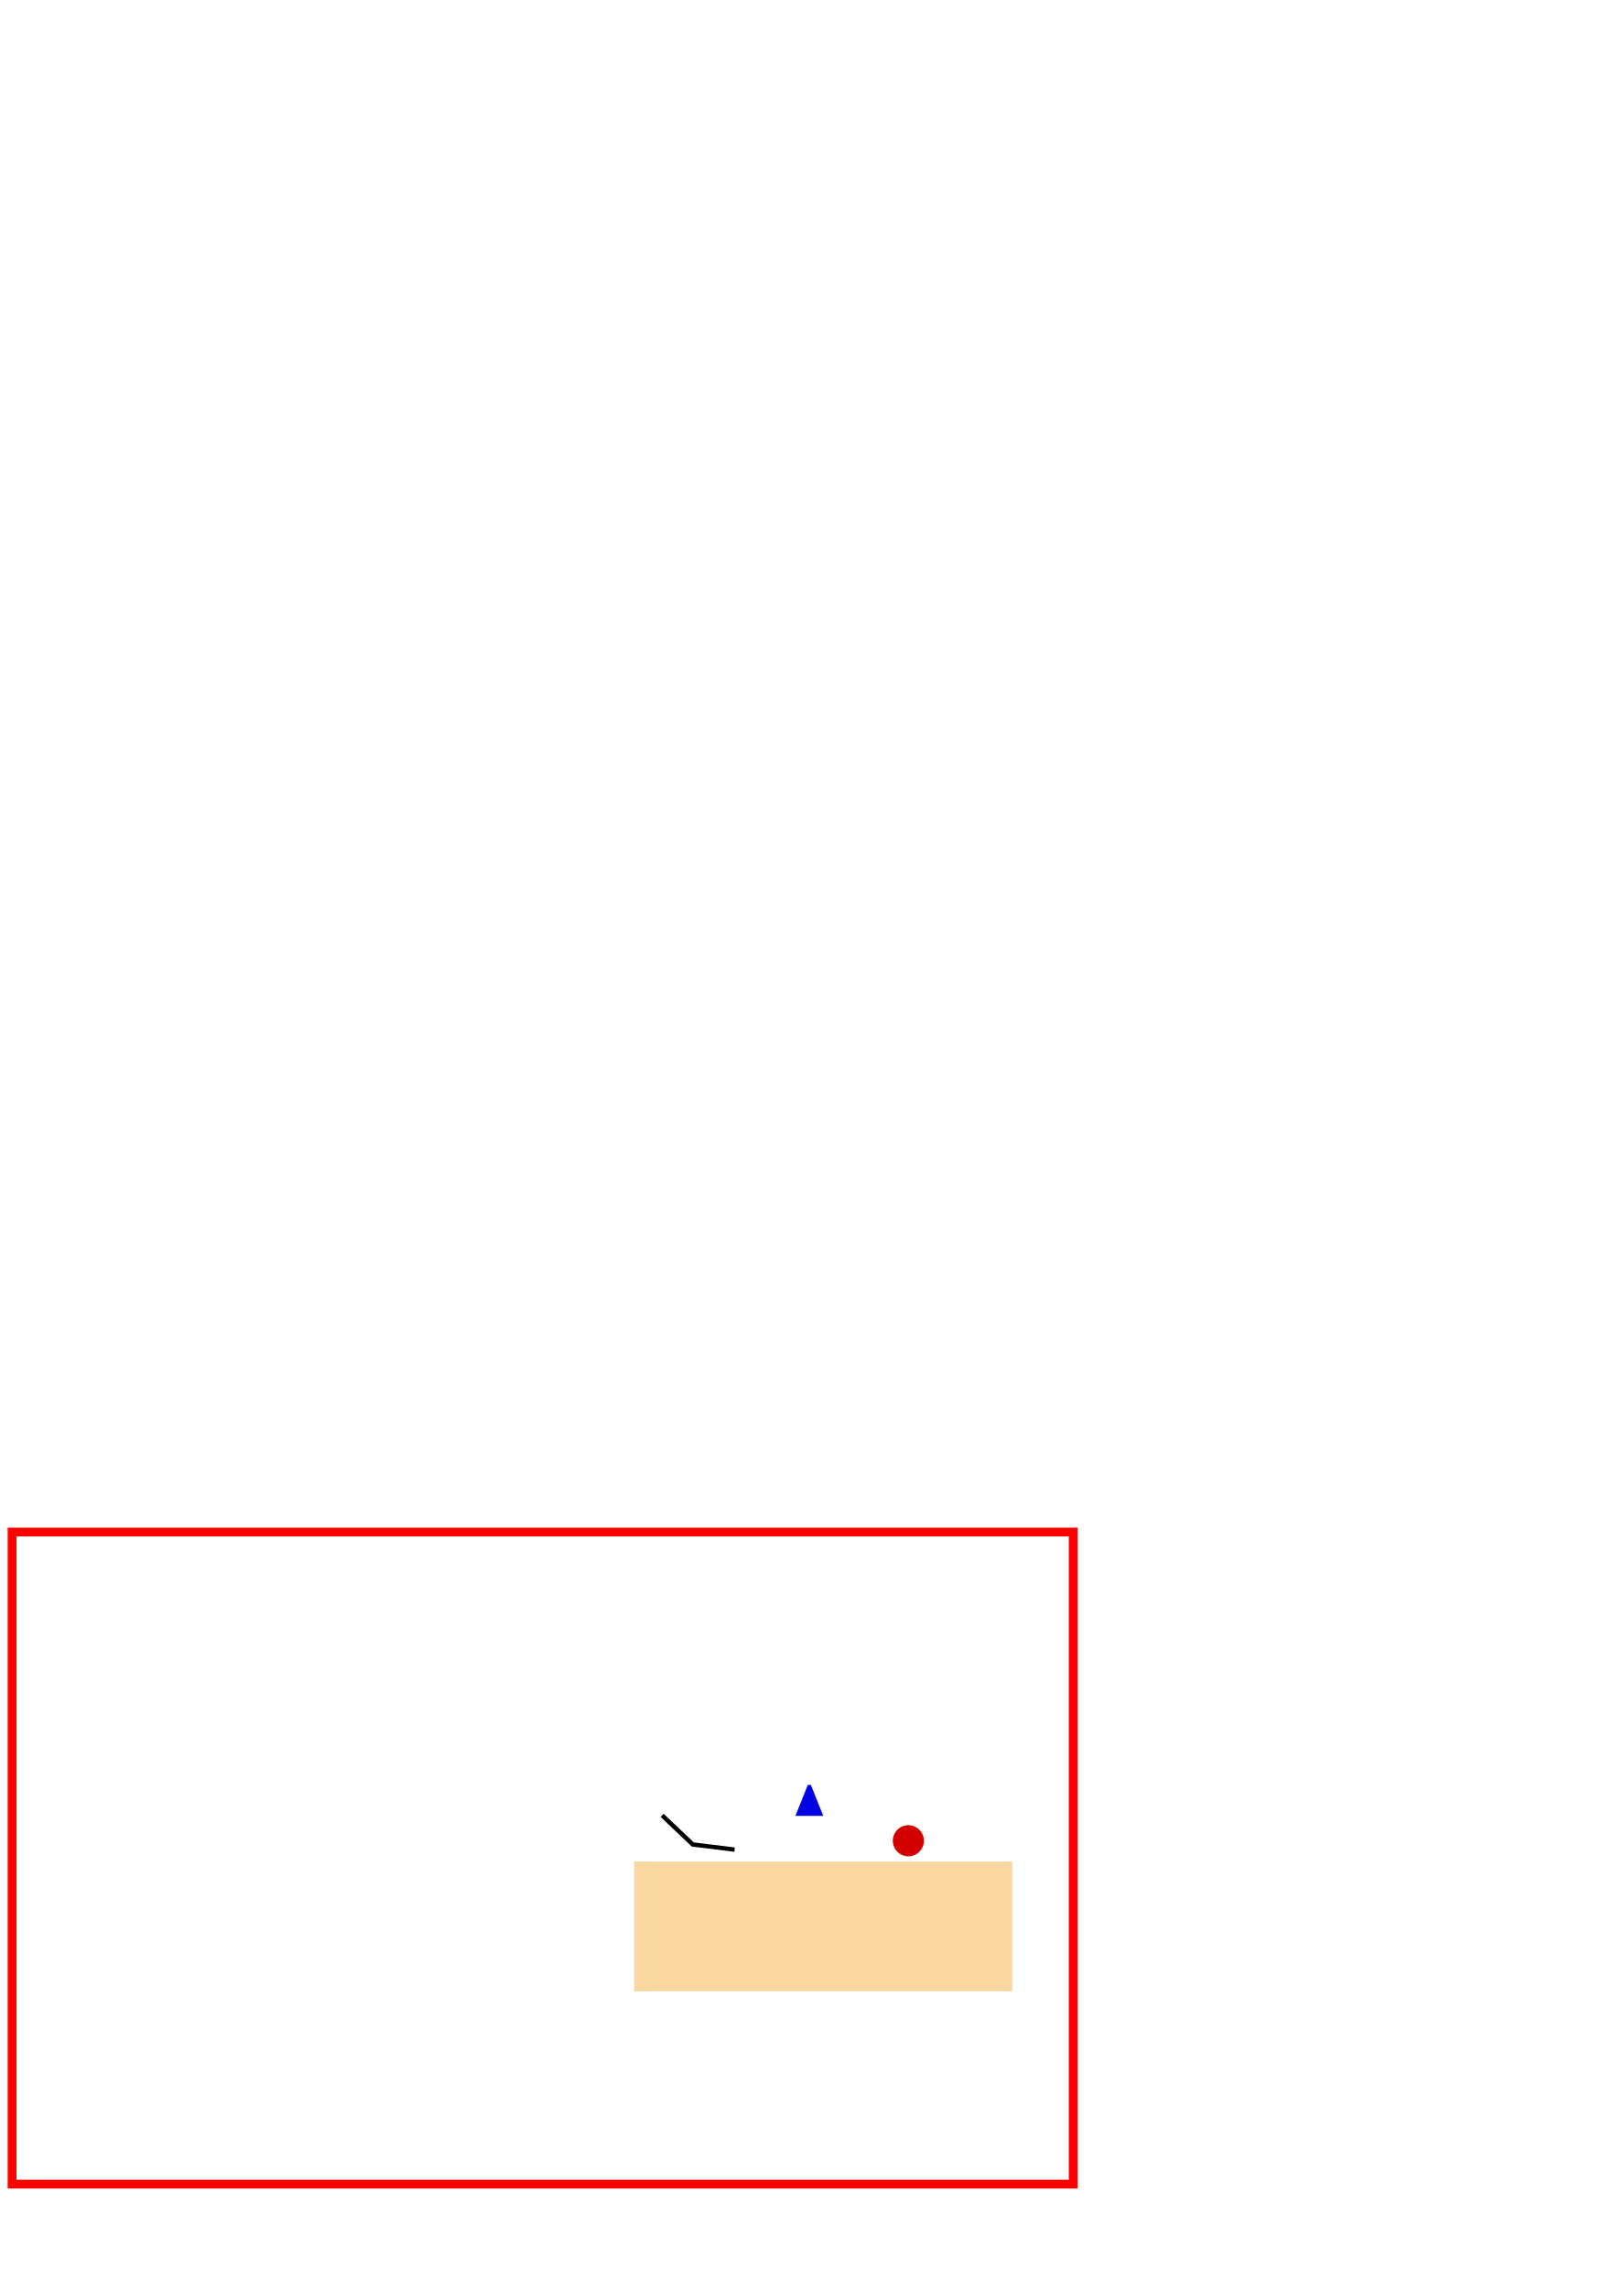
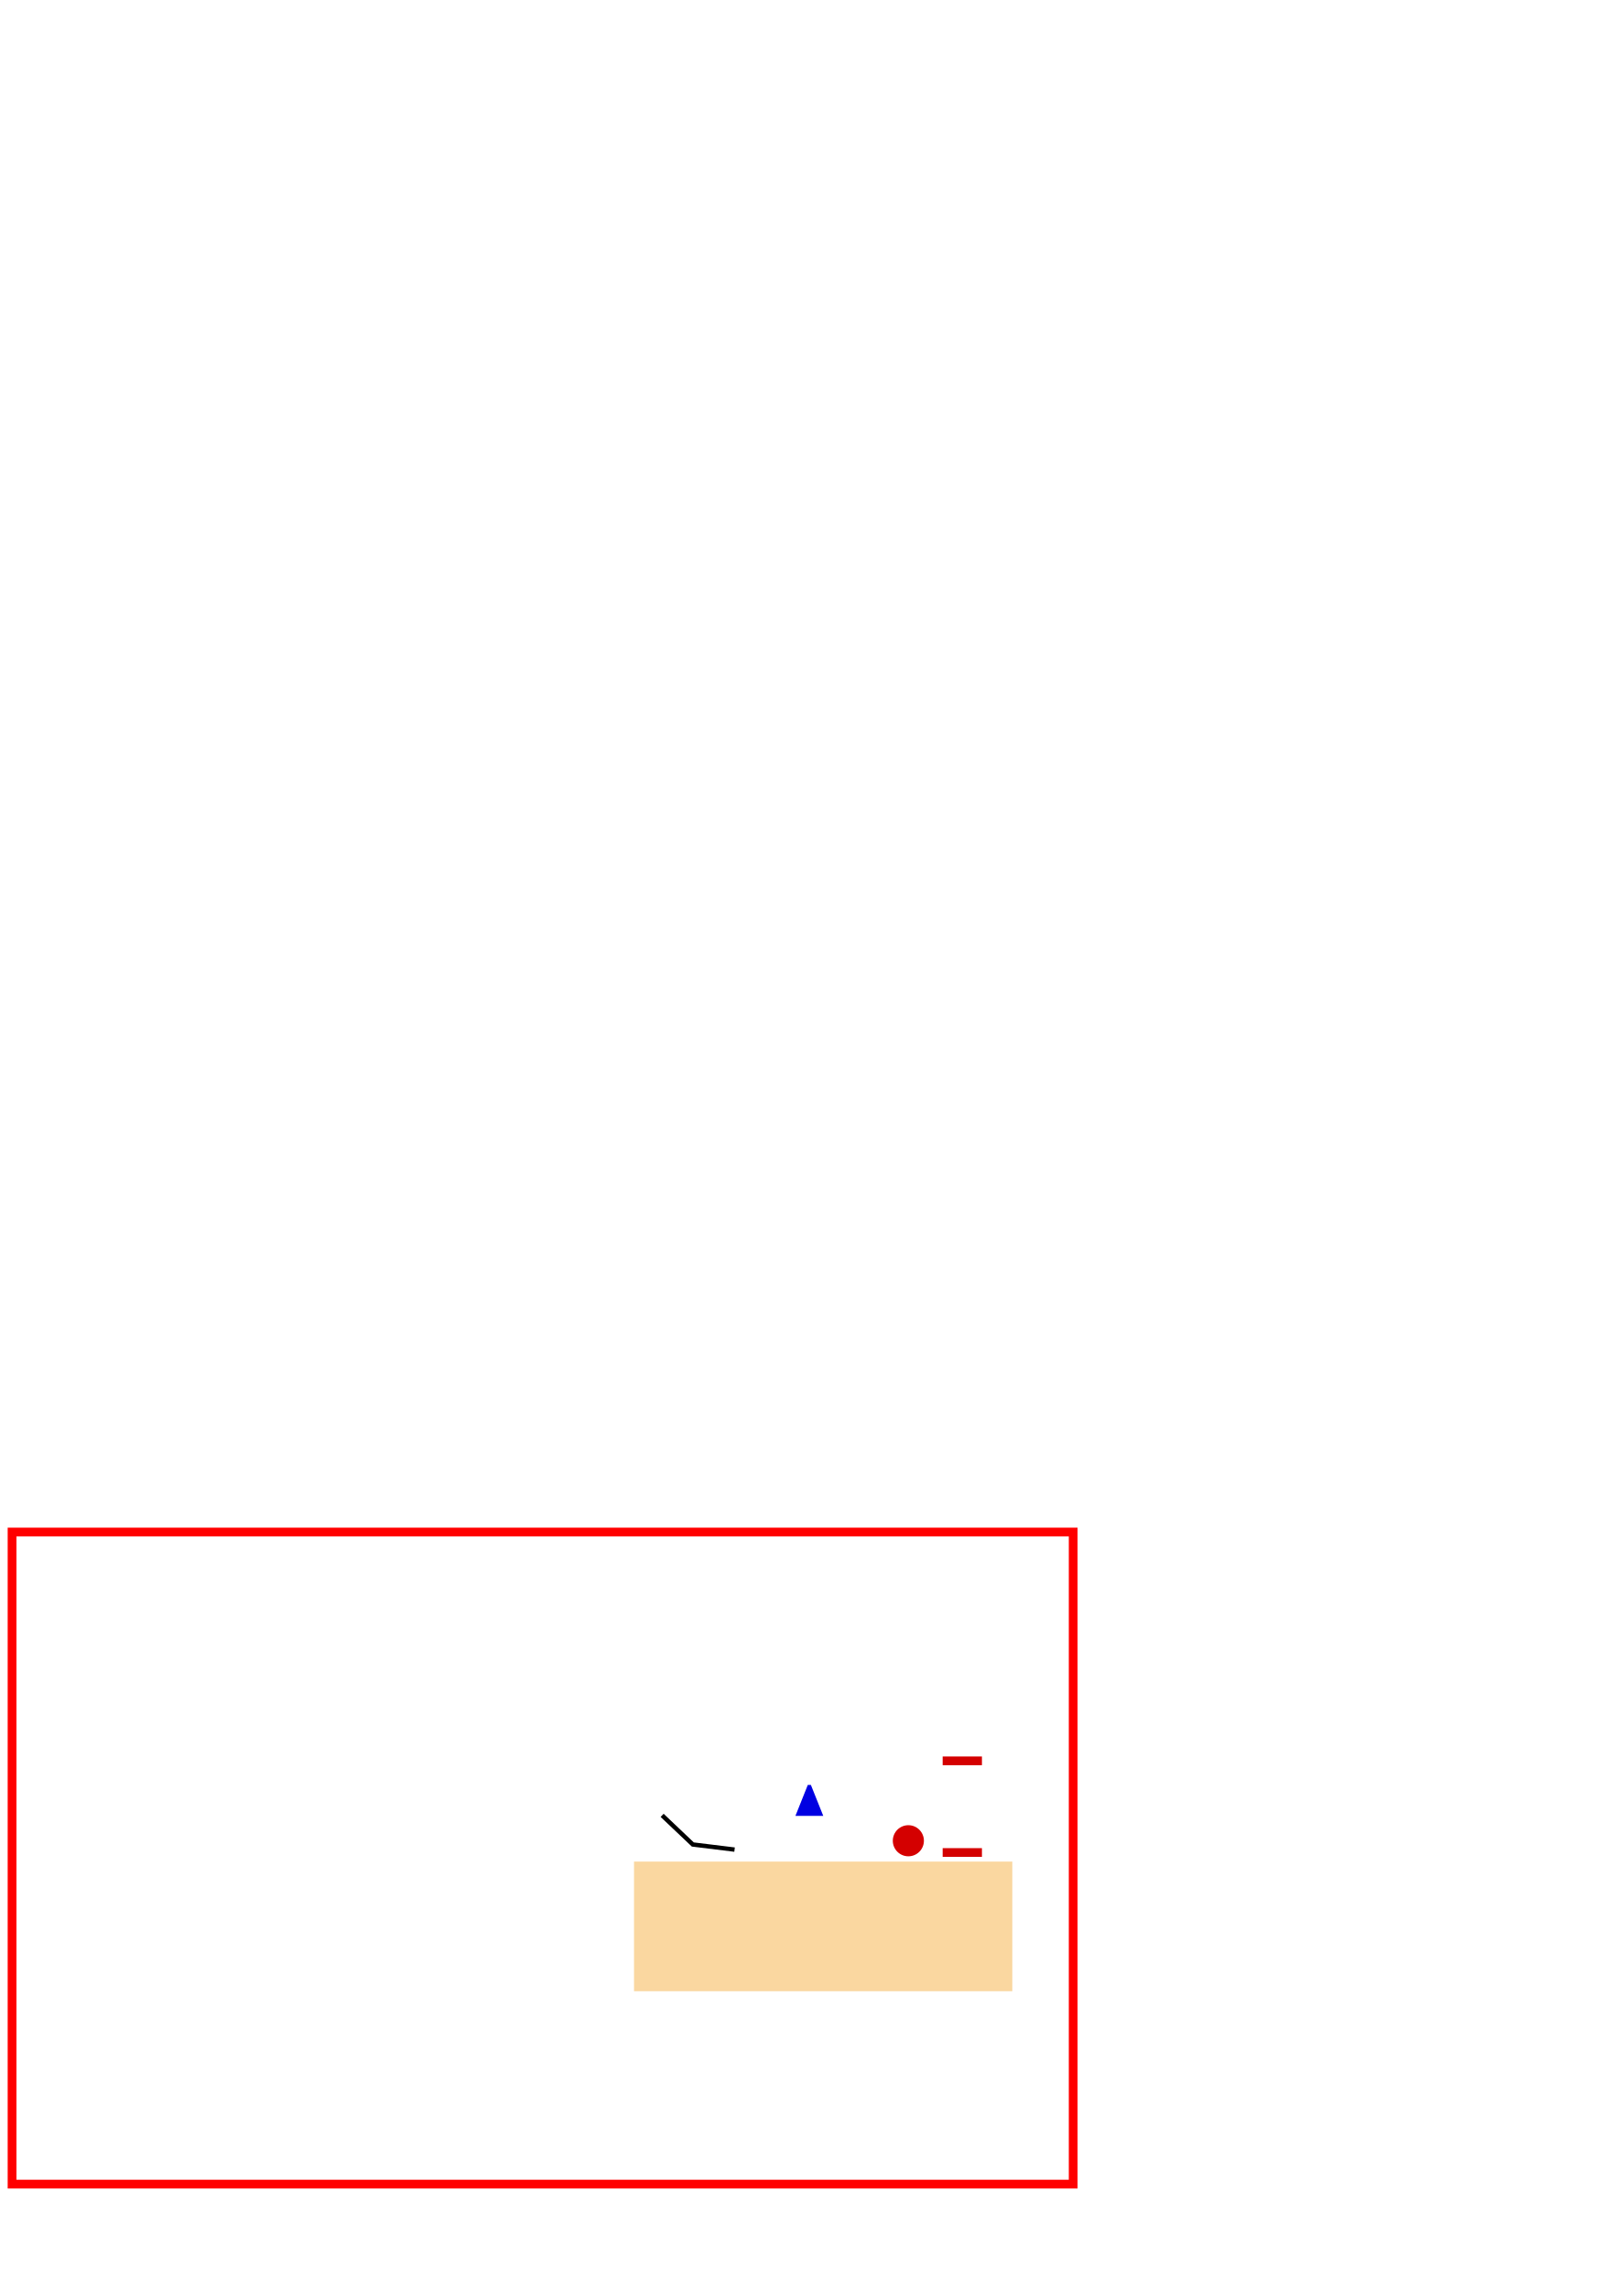
<svg xmlns="http://www.w3.org/2000/svg" width="372.047" height="524.409" id="svg2397" version="1.0" winning_condition="goal">
  <defs id="defs2399">
    </defs>
  <g id="layer1">
    <path style="fill:#0000e2;fill-opacity:1;fill-rule:evenodd;stroke:none;stroke-width:1px;stroke-linecap:butt;stroke-linejoin:miter;stroke-opacity:1" d="M 185.097,408.929 L 182.263,416.016 L 188.641,416.016 L 185.806,408.929 L 185.097,408.929 z" id="ship" />
    <rect style="fill:none;fill-opacity:1;stroke:#ff0000;stroke-width:2.009;stroke-miterlimit:4;stroke-dasharray:none;stroke-opacity:1;display:inline" id="viewport" width="243.144" height="149.392" x="2.764" y="350.99" />
    <rect style="fill:#fad7a0;fill-opacity:1;stroke:none;stroke-width:1.8;stroke-linecap:round;stroke-linejoin:round;stroke-miterlimit:4;stroke-dasharray:none;stroke-opacity:1" id="rect2391" width="86.684" height="29.697" x="145.275" y="426.489" />
    <path style="fill:#d40000;fill-opacity:1;stroke:none;stroke-width:1.8;stroke-linecap:round;stroke-linejoin:round;stroke-miterlimit:4;stroke-dasharray:none;stroke-opacity:1" id="path2413" d="M 211.703,421.715 A 3.563,3.563 0 1 1 204.577,421.715 A 3.563,3.563 0 1 1 211.703,421.715 z" />
    <path style="fill:none;fill-rule:evenodd;stroke:#000000;stroke-width:1px;stroke-linecap:butt;stroke-linejoin:miter;stroke-opacity:1" d="M 151.719,415.897 L 158.755,422.572 L 168.316,423.745" id="path2417" />
+     <g id="g2410">
+       <rect y="423.409" x="216" height="2" width="9" id="rect2386" style="fill:#d40000;fill-opacity:1;stroke:none;stroke-width:1.8;stroke-linecap:round;stroke-linejoin:round;stroke-miterlimit:4;stroke-dasharray:none;stroke-opacity:1" />
+       <rect y="402.409" x="216" height="2" width="9" id="rect2388" style="fill:#d40000;fill-opacity:1;stroke:none;stroke-width:1.8;stroke-linecap:round;stroke-linejoin:round;stroke-miterlimit:4;stroke-dasharray:none;stroke-opacity:1" />
+     </g>
  </g>
</svg>
